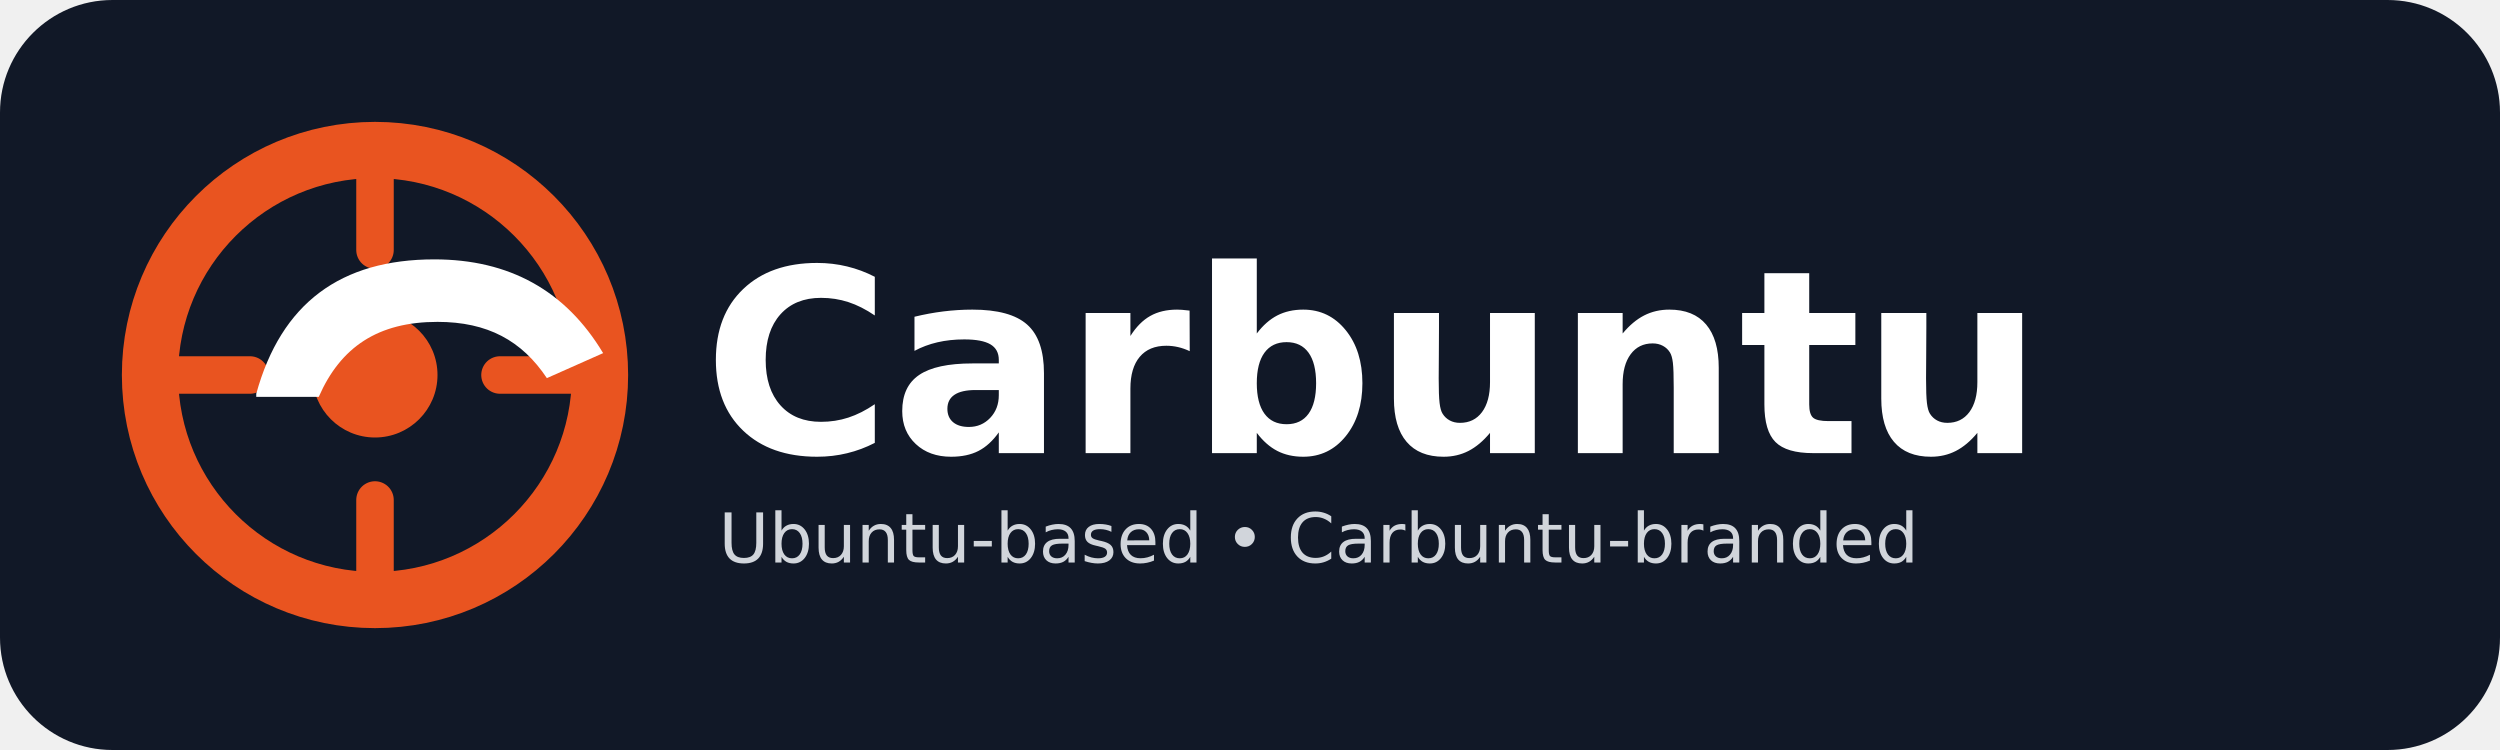
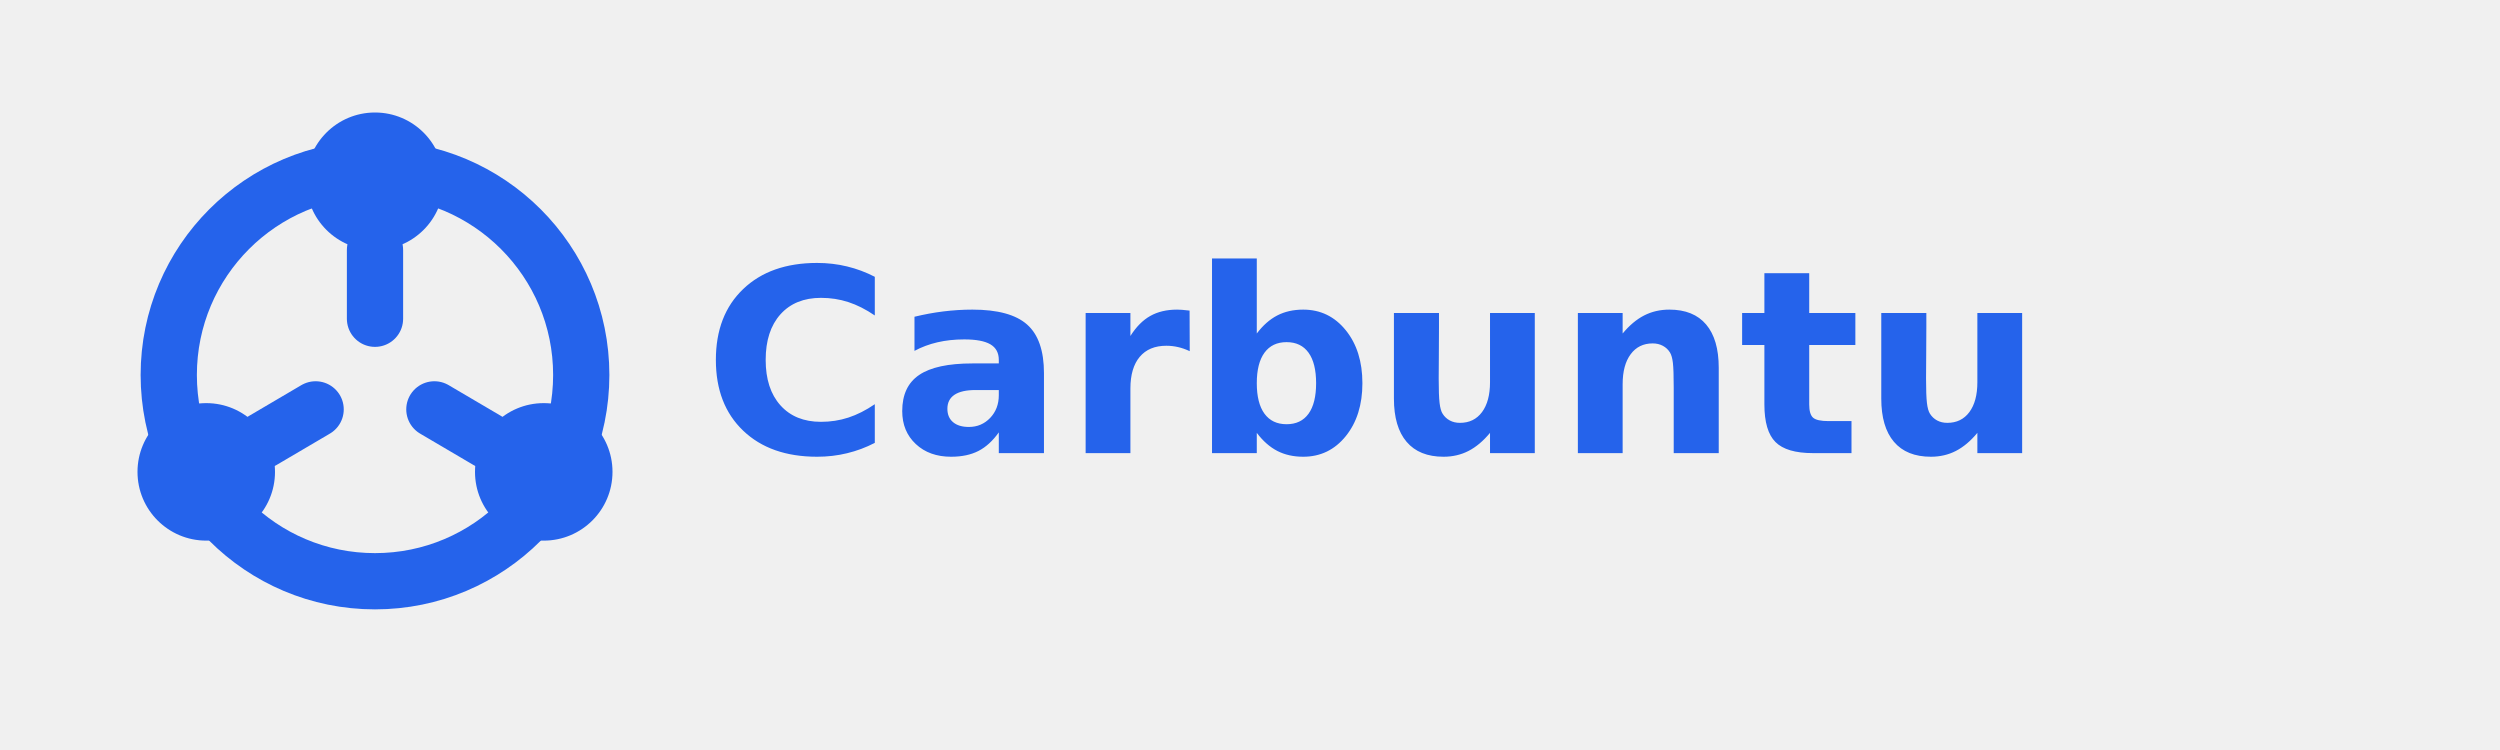
<svg xmlns="http://www.w3.org/2000/svg" viewBox="0 0 800 240" role="img" aria-labelledby="title desc">
-   <rect width="800" height="240" rx="36" fill="#111827" />
-   <circle cx="120" cy="120" r="72" fill="none" stroke="#E95420" stroke-width="18" />
-   <circle cx="120" cy="120" r="20" fill="#E95420" />
-   <path d="M120 48v32M120 160v32M48 120h32M160 120h32" stroke="#E95420" stroke-width="12" stroke-linecap="round" />
-   <path d="M82 126c8-29 27-43 57-43 24 0 42 10 54 30l-18 8c-8-12-19-18-35-18-19 0-31 8-38 24h-20z" fill="#fff" />
-   <text x="225" y="145" font-family="DejaVu Sans, Arial, sans-serif" font-size="82" font-weight="700" fill="#fff">Carbuntu</text>
-   <text x="230" y="180" font-family="DejaVu Sans, Arial, sans-serif" font-size="22" fill="#d1d5db">Ubuntu-based • Carbuntu-branded</text>
+   <g fill="none" stroke="#2563EB" stroke-width="18" stroke-linecap="round" stroke-linejoin="round">
+     <circle cx="120" cy="120" r="66" />
+     <circle cx="120" cy="58" r="22" fill="#2563EB" stroke="none" />
+     <circle cx="66" cy="151" r="22" fill="#2563EB" stroke="none" />
+     <circle cx="174" cy="151" r="22" fill="#2563EB" stroke="none" />
+     <path d="M120 80v22M101 131 84 141M139 131l17 10" />
+   </g>
+   <text x="225" y="145" font-family="DejaVu Sans, Arial, sans-serif" font-size="82" font-weight="700" fill="#2563EB">Carbuntu</text>
</svg>
